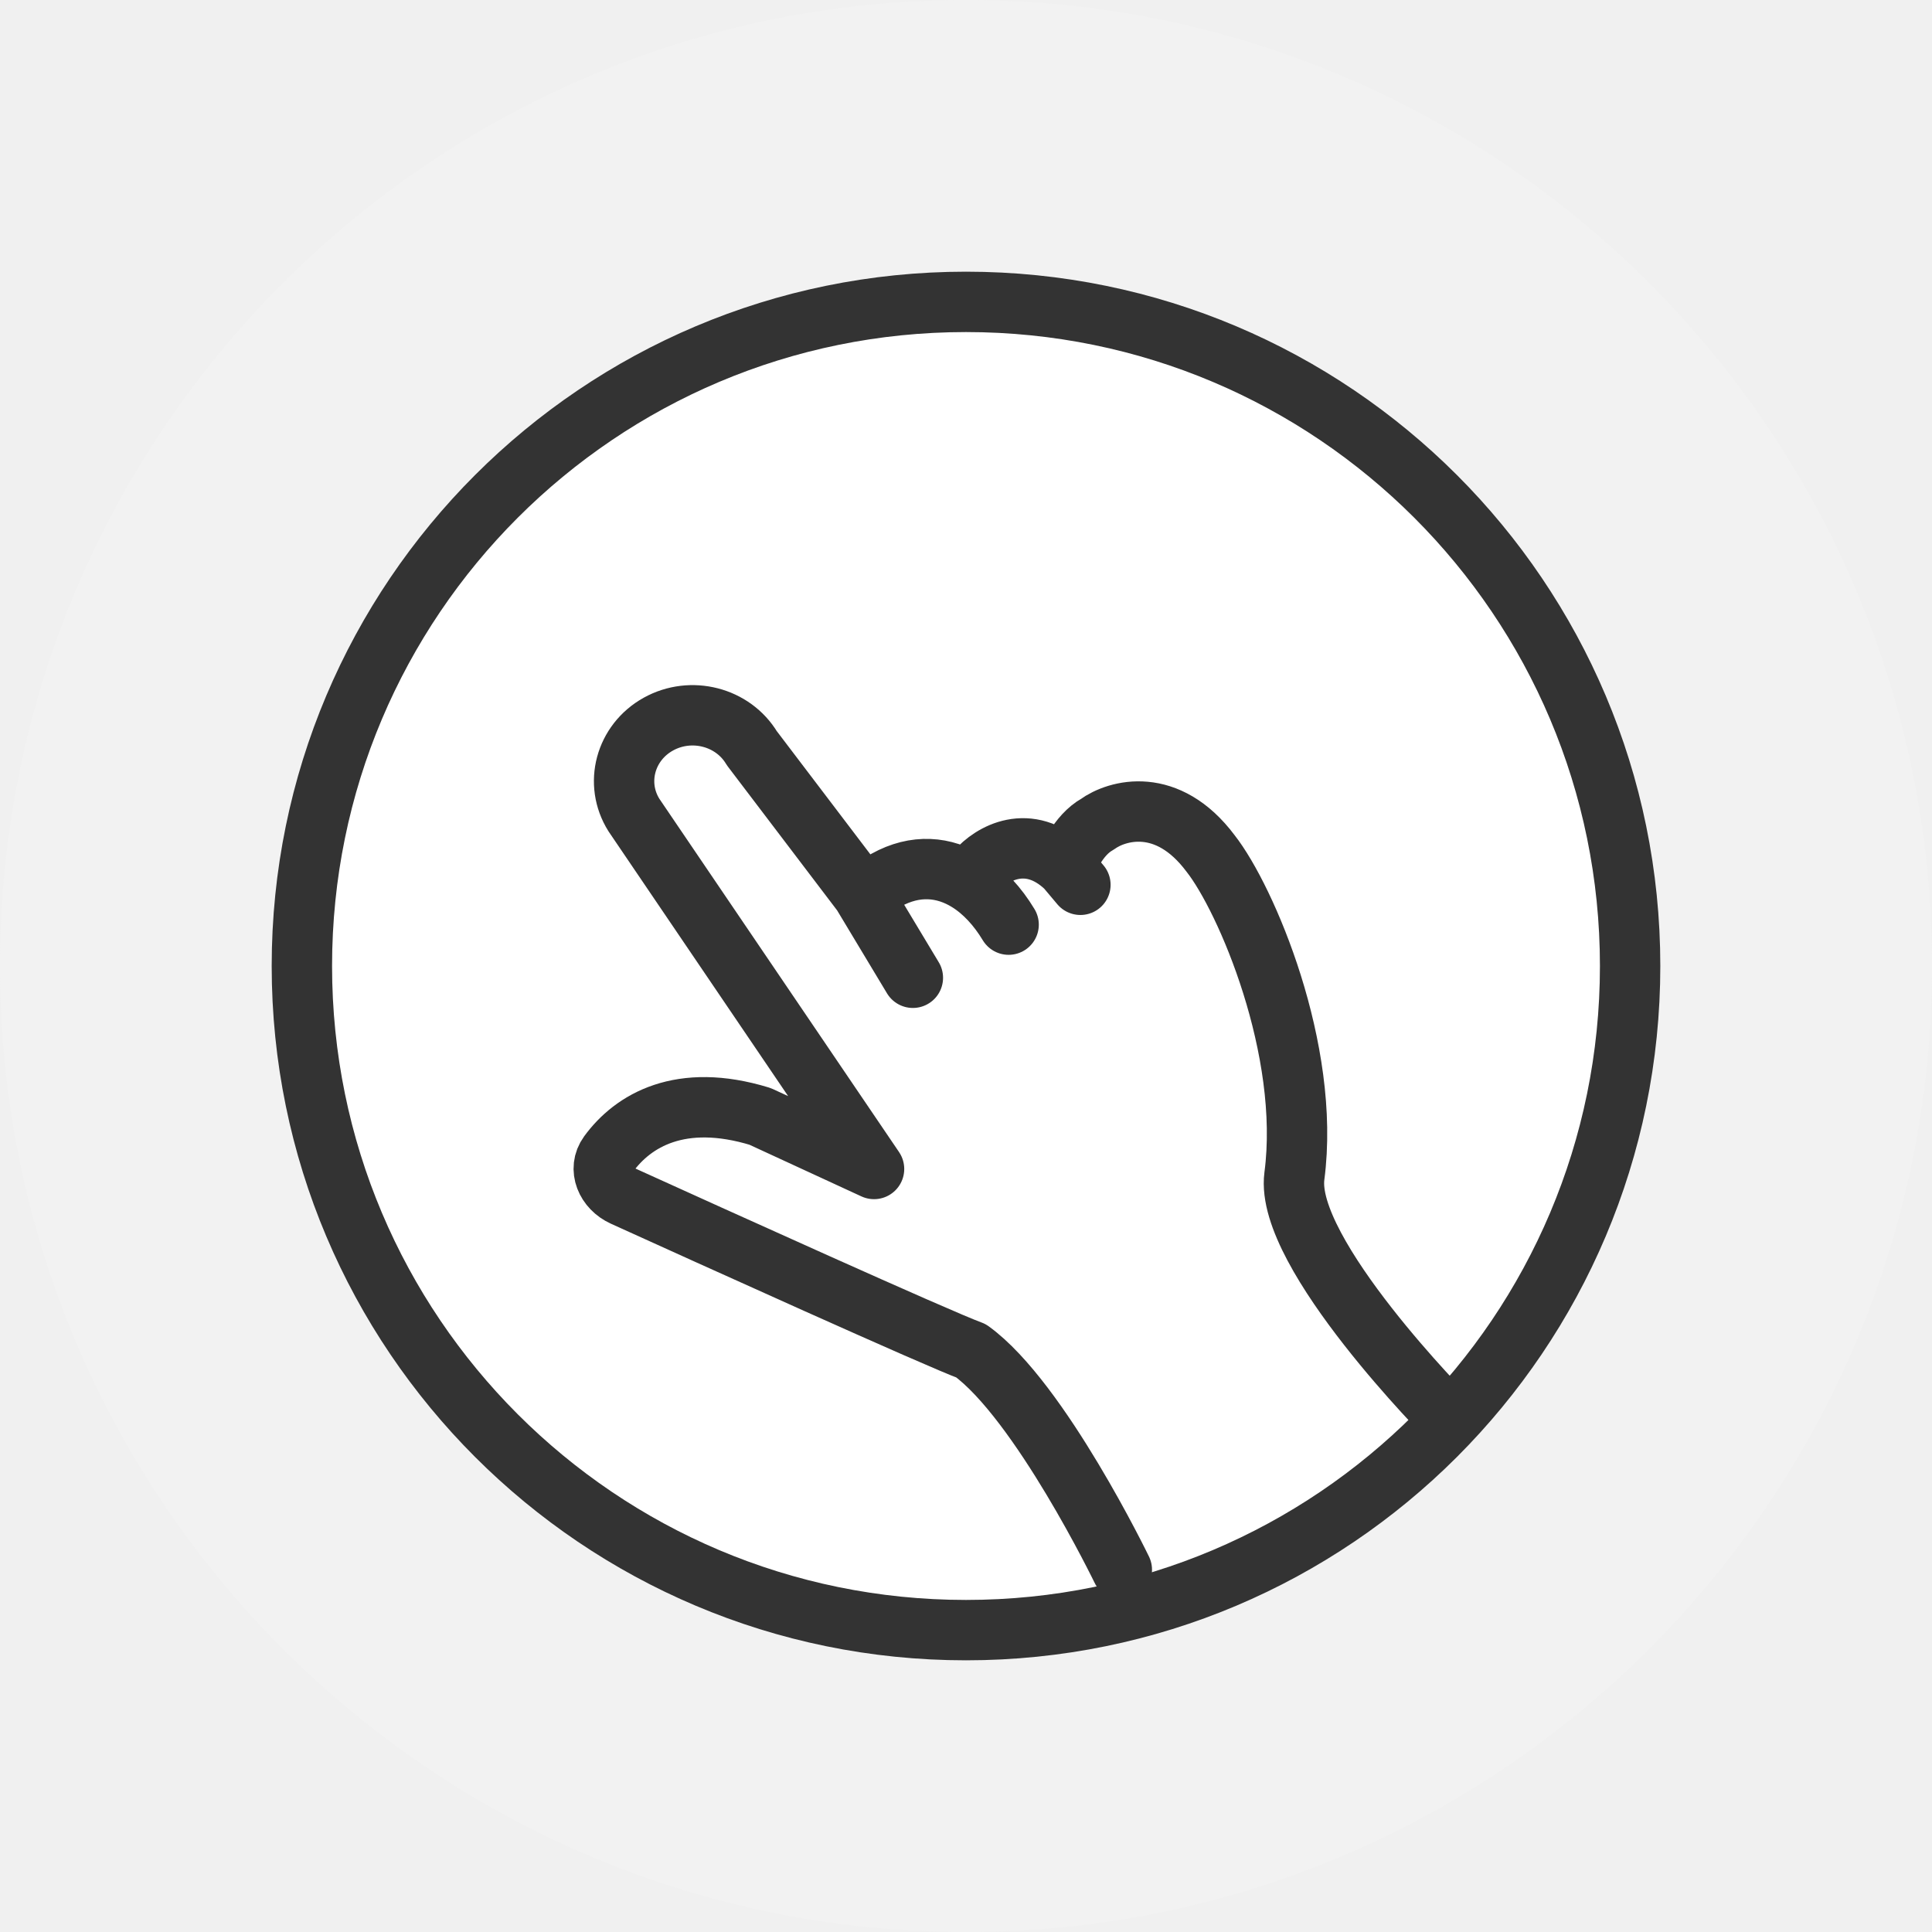
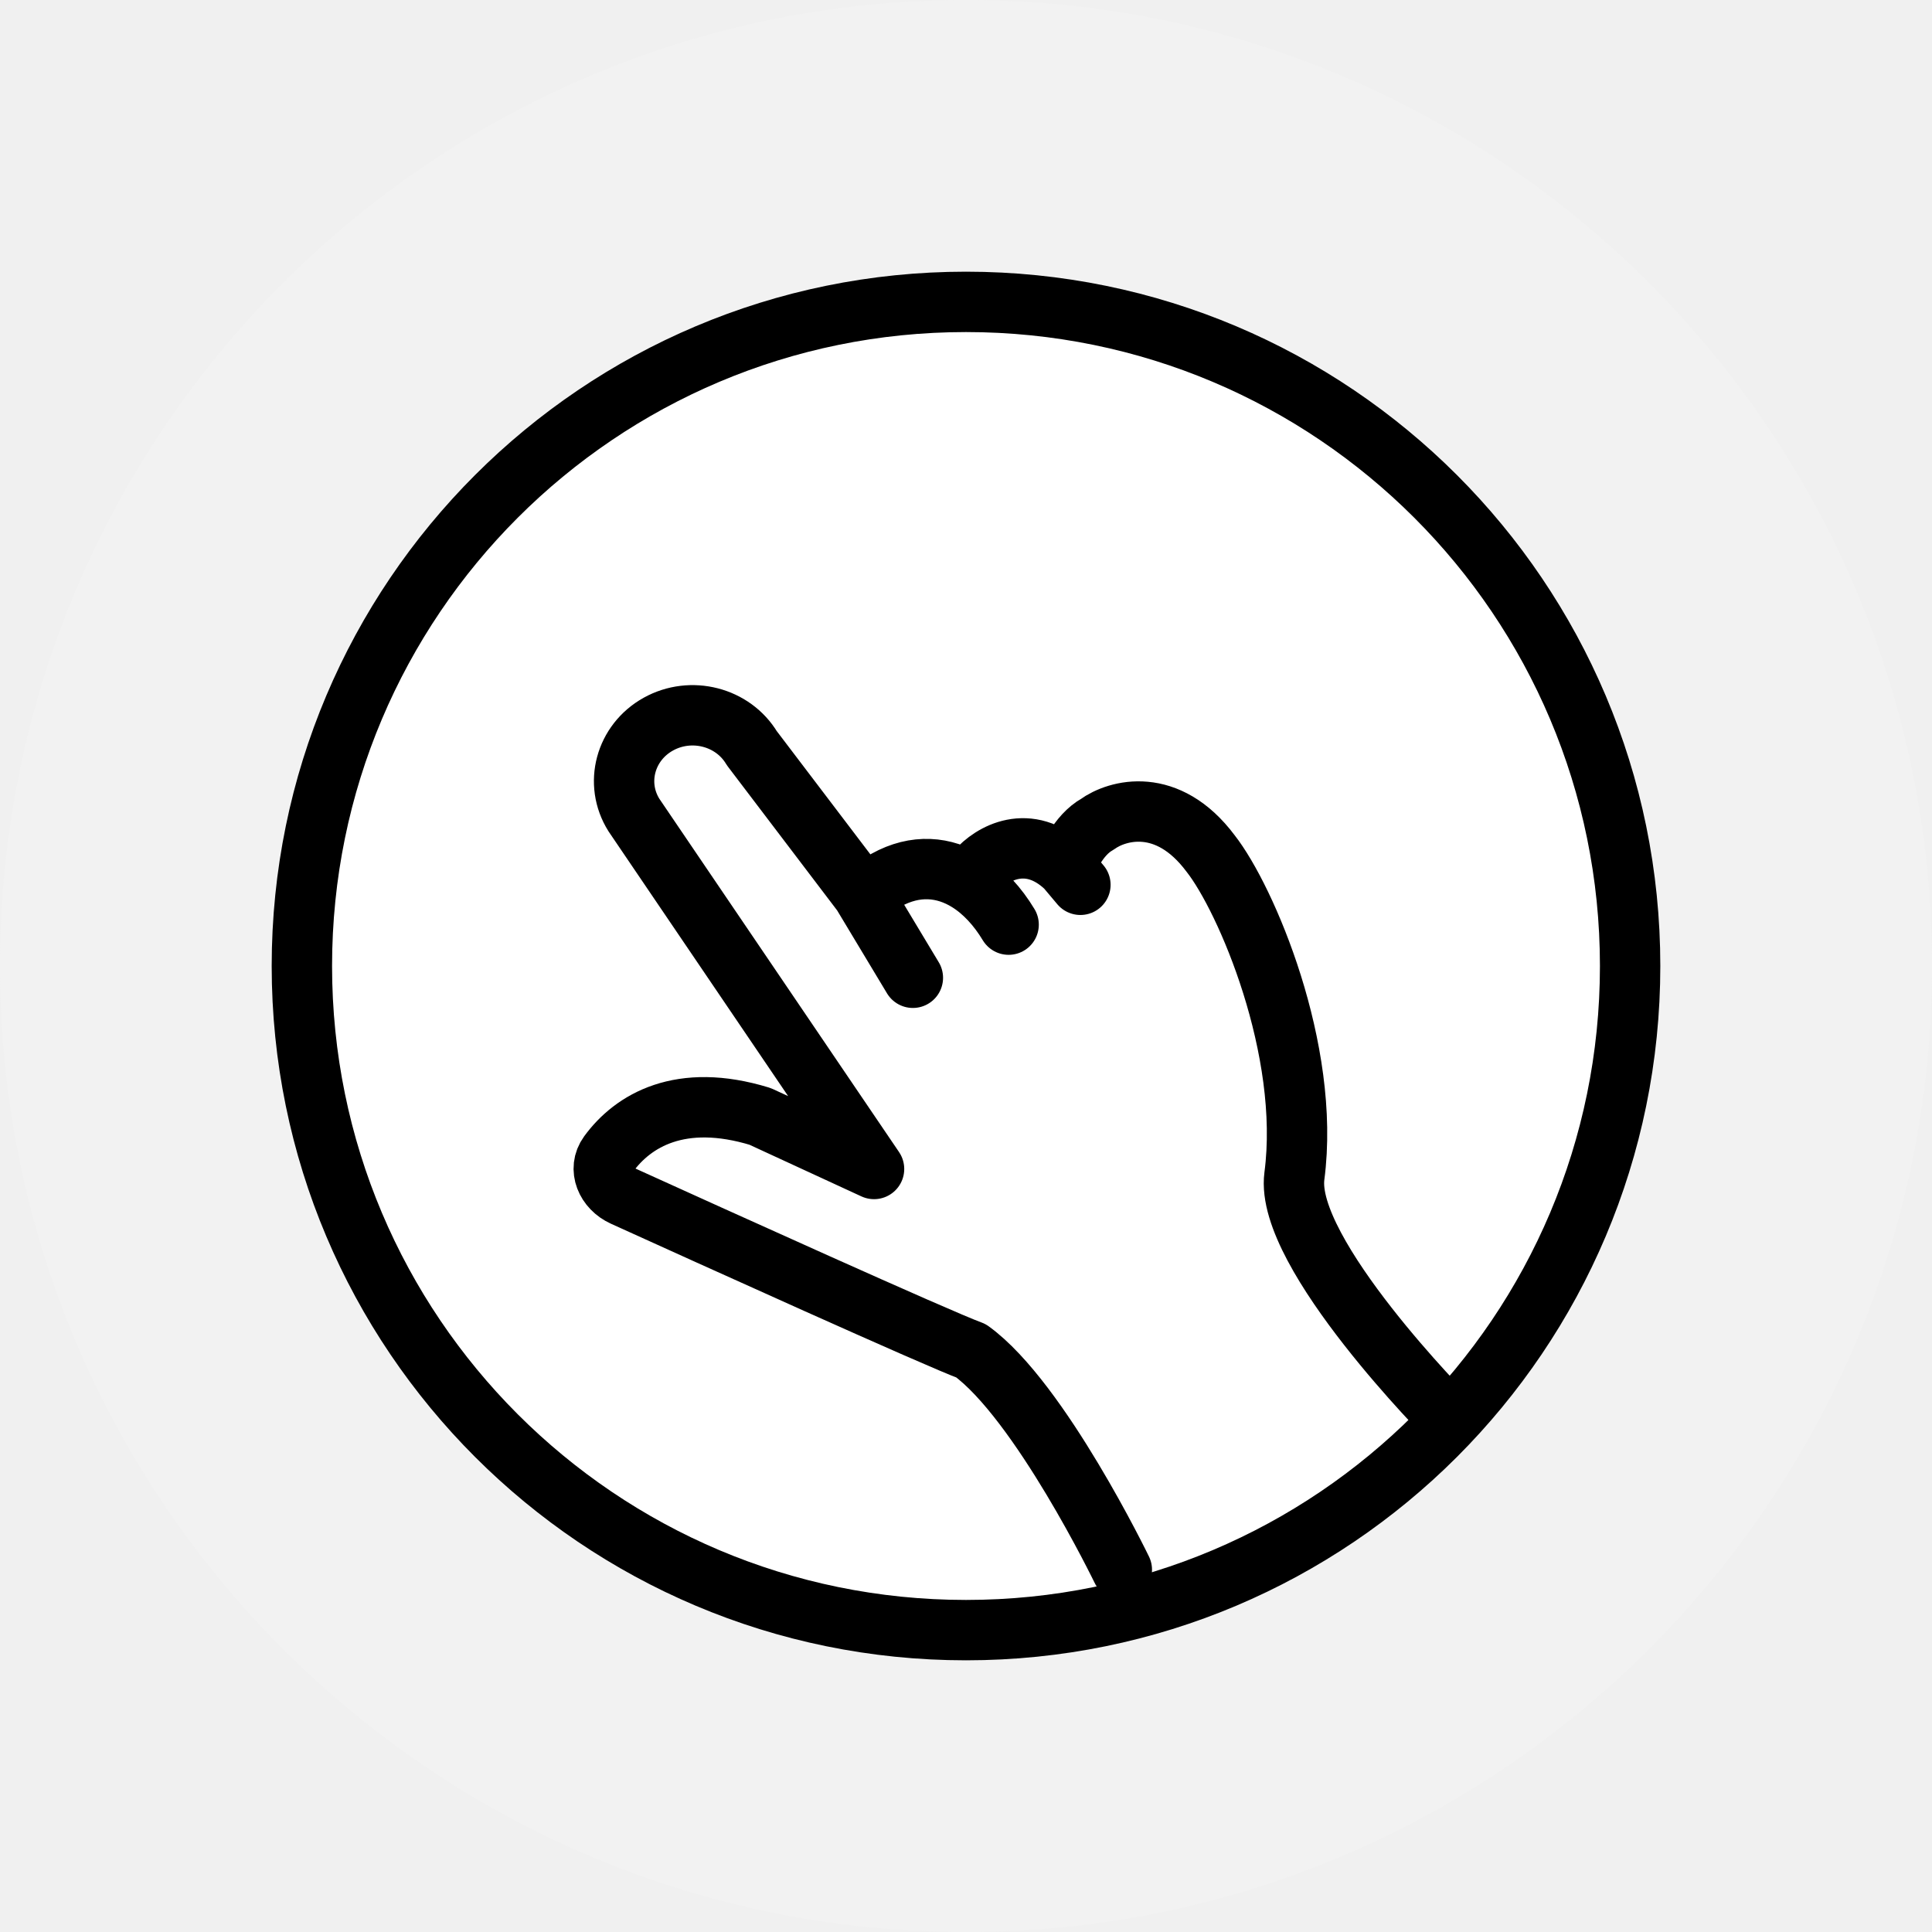
<svg xmlns="http://www.w3.org/2000/svg" width="32" height="32" viewBox="0 0 32 32" fill="none">
  <circle cx="16" cy="16" r="16" fill="#F2F2F2" />
-   <rect width="22" height="22" rx="11" transform="matrix(-1 0 0 1 27 5)" fill="white" stroke="#333333" stroke-linecap="round" stroke-linejoin="round" />
-   <path d="M14.28 14.798L12.453 12.393C12.14 11.871 11.446 11.693 10.904 11.994C10.355 12.299 10.172 12.978 10.5 13.5L14.477 19.362L12.589 18.491C11.27 18.087 10.484 18.561 10.08 19.115C9.9 19.362 10.041 19.684 10.325 19.813C11.715 20.444 15.56 22.185 16.083 22.373C17.226 23.2 18.581 26 18.581 26M14.28 14.798L15.12 16.195M14.28 14.798L14.677 14.578C15.165 14.307 15.639 14.353 16.039 14.604M16.039 14.604C16.297 14.766 16.524 15.013 16.706 15.315M16.039 14.604L16.172 14.426C16.421 14.138 17.033 13.778 17.657 14.372M17.657 14.372L17.895 14.655M17.657 14.372C17.666 14.274 17.852 13.832 18.175 13.653C18.502 13.415 19.335 13.179 20.051 14.136C20.638 14.882 21.714 17.385 21.439 19.48C21.272 20.759 24 23.5 24 23.5" stroke="#333333" stroke-linecap="round" stroke-linejoin="round" />
+   <rect width="22" height="22" rx="11" transform="matrix(-1 0 0 1 27 5)" fill="white" stroke="#000" stroke-linecap="round" stroke-linejoin="round" />
+   <path d="M14.28 14.798L12.453 12.393C12.14 11.871 11.446 11.693 10.904 11.994C10.355 12.299 10.172 12.978 10.5 13.5L14.477 19.362L12.589 18.491C11.27 18.087 10.484 18.561 10.08 19.115C9.9 19.362 10.041 19.684 10.325 19.813C11.715 20.444 15.56 22.185 16.083 22.373C17.226 23.2 18.581 26 18.581 26M14.28 14.798L15.12 16.195M14.28 14.798L14.677 14.578C15.165 14.307 15.639 14.353 16.039 14.604M16.039 14.604C16.297 14.766 16.524 15.013 16.706 15.315M16.039 14.604L16.172 14.426C16.421 14.138 17.033 13.778 17.657 14.372M17.657 14.372L17.895 14.655M17.657 14.372C17.666 14.274 17.852 13.832 18.175 13.653C18.502 13.415 19.335 13.179 20.051 14.136C20.638 14.882 21.714 17.385 21.439 19.48C21.272 20.759 24 23.5 24 23.5" stroke="#000" stroke-linecap="round" stroke-linejoin="round" />
</svg>
